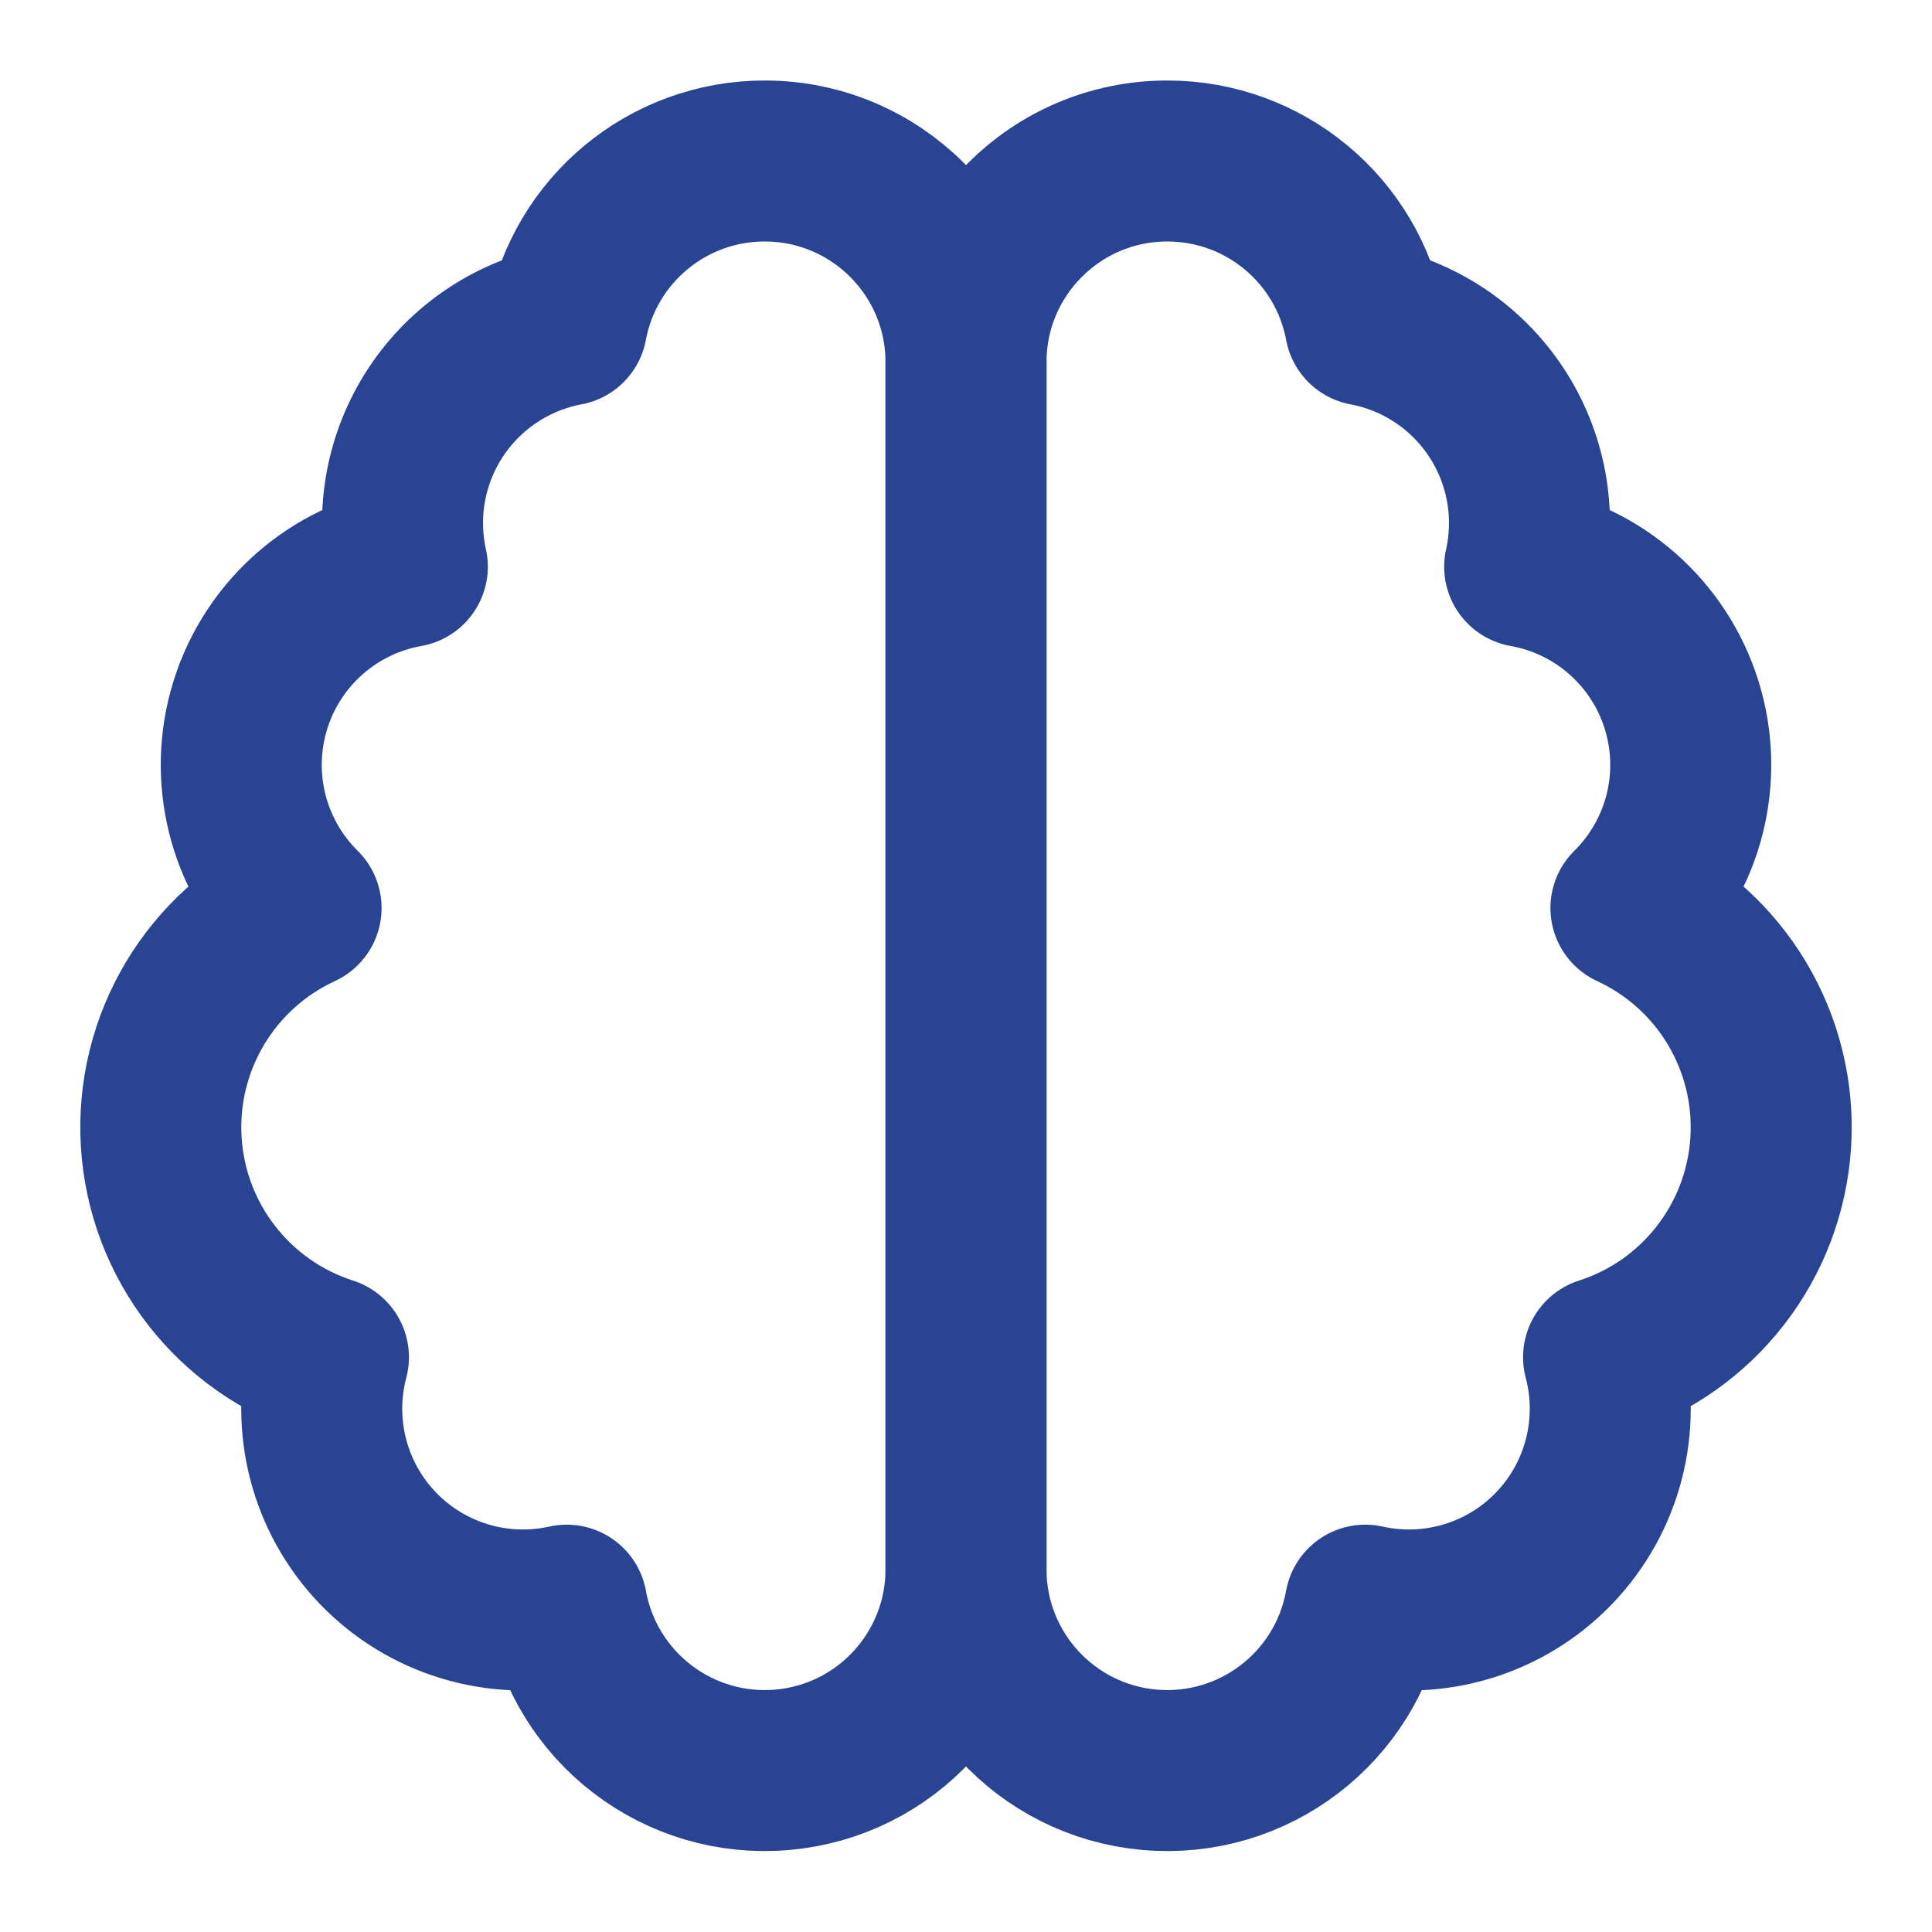
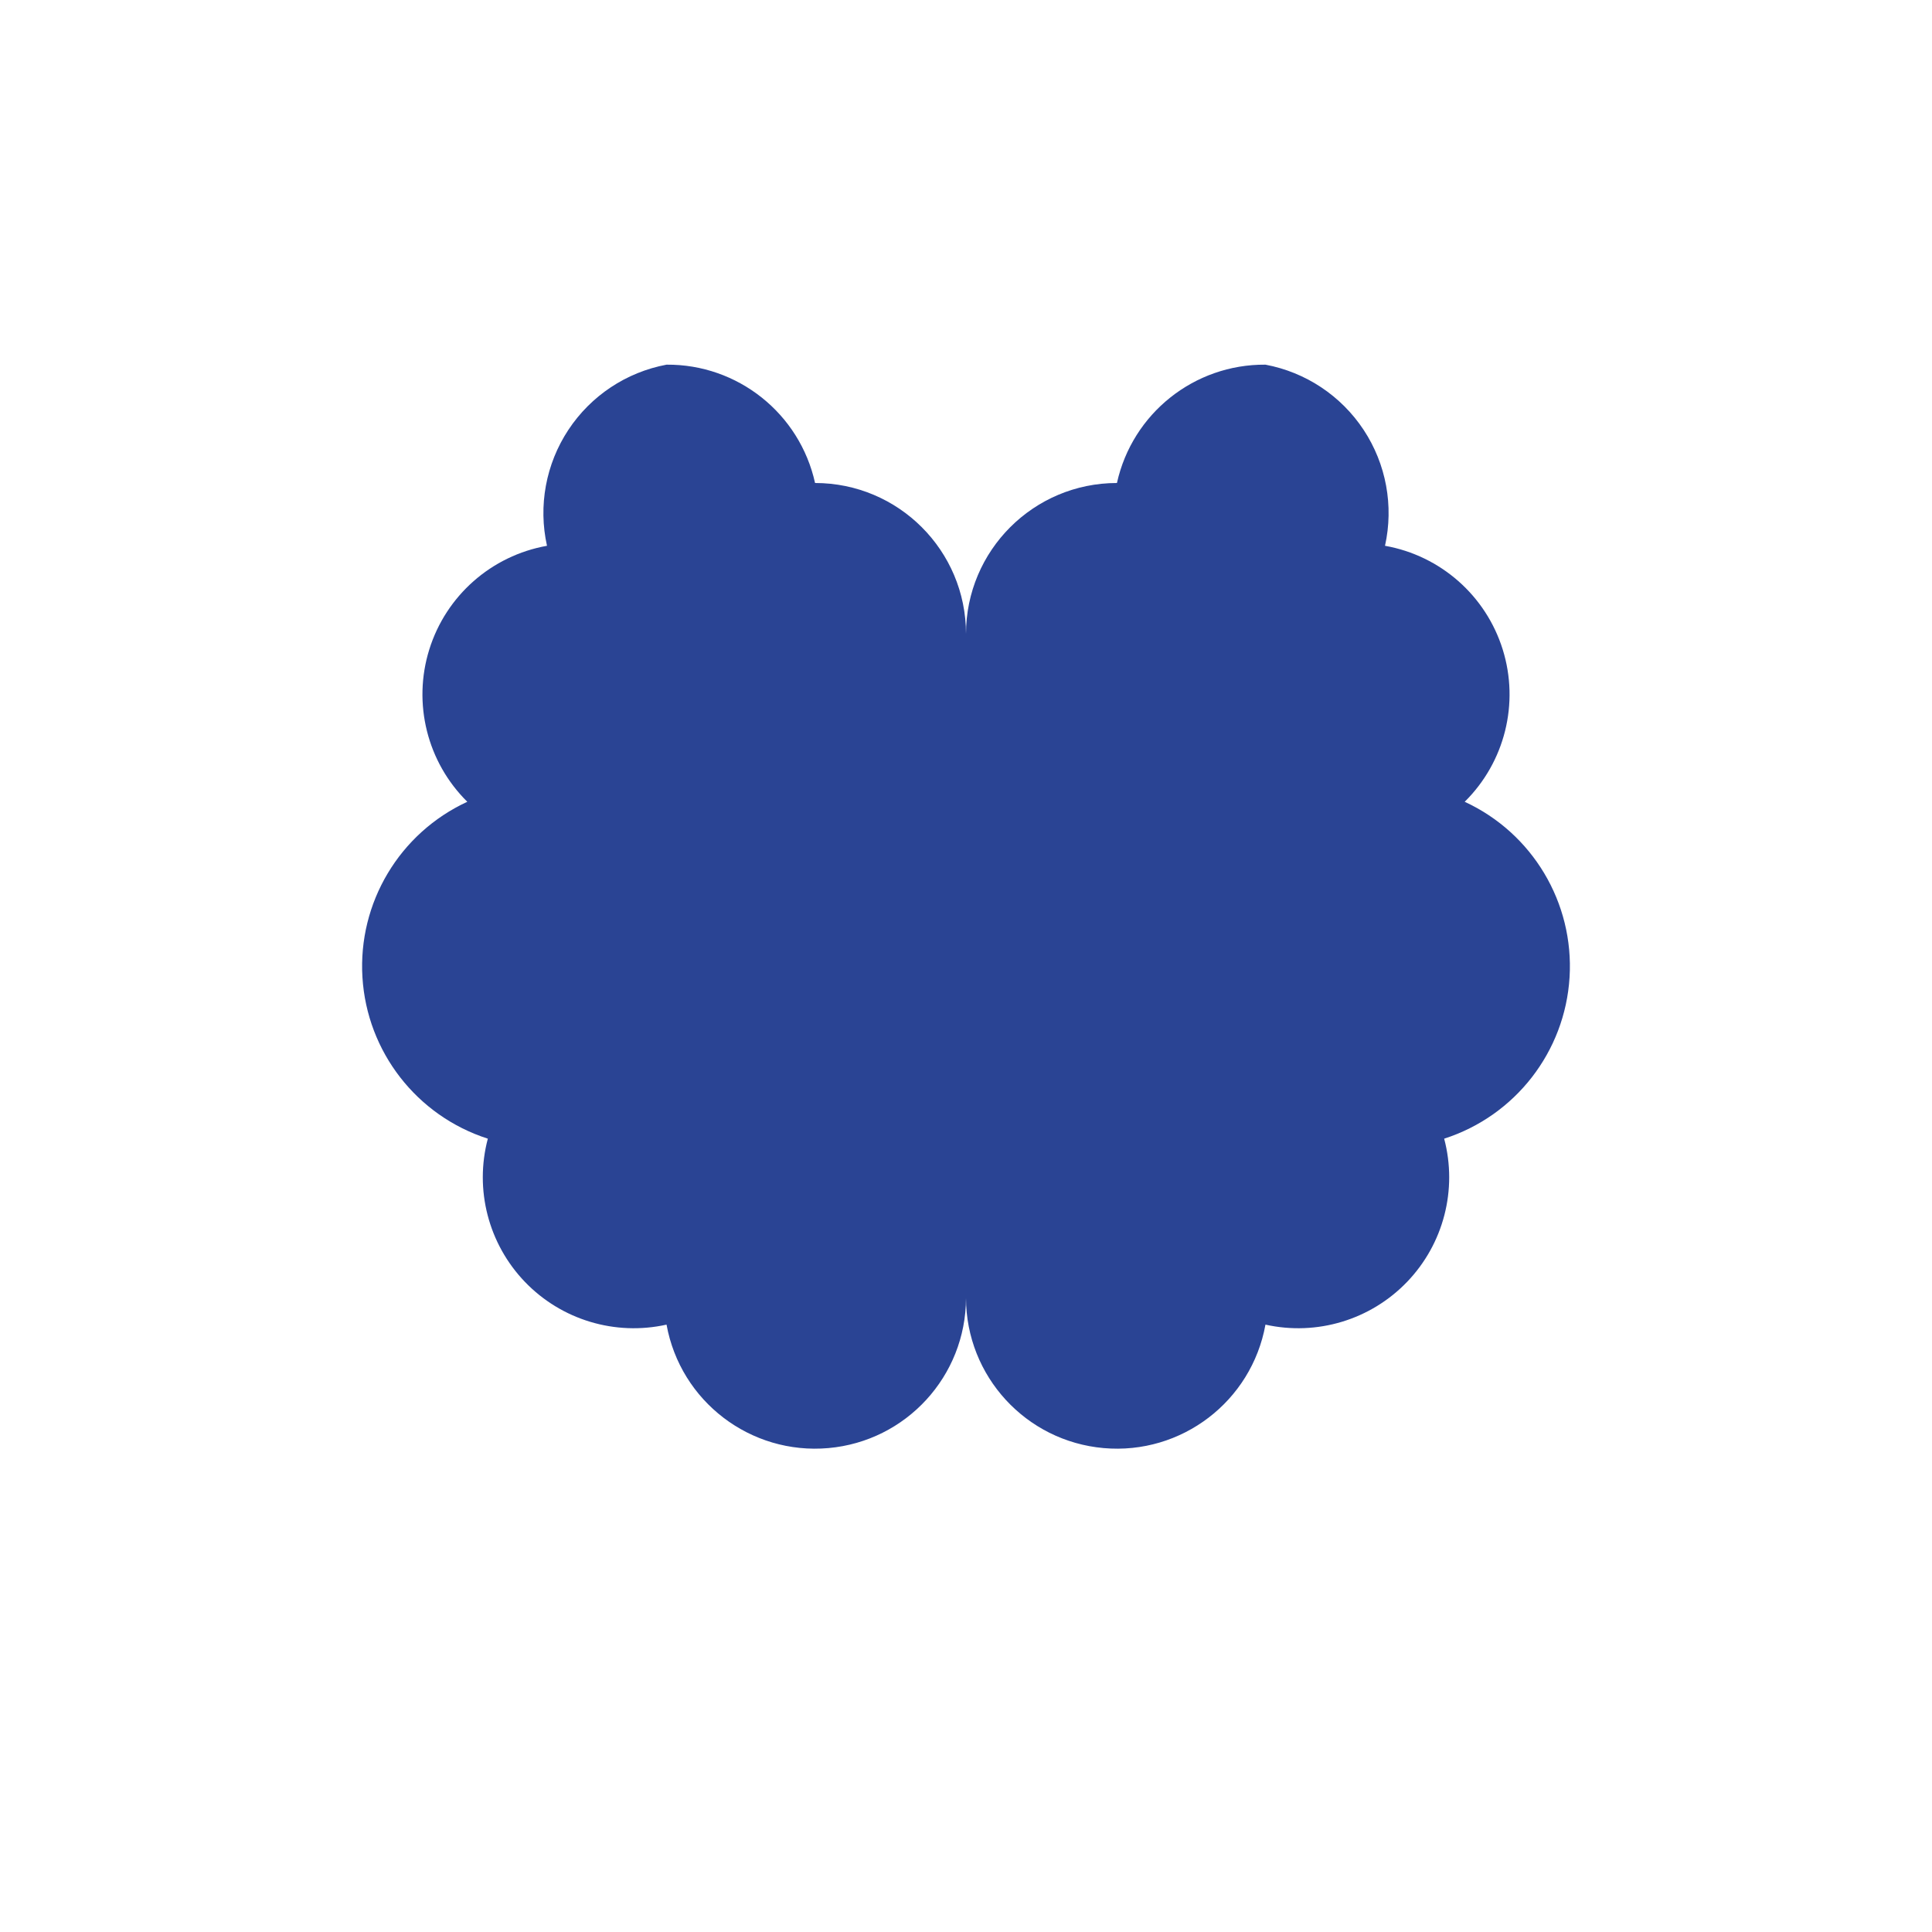
- <svg xmlns="http://www.w3.org/2000/svg" width="24" height="24" viewBox="0 0 24 24" fill="none" stroke="#2A4494" stroke-width="2" stroke-linecap="round" stroke-linejoin="round">
-   <path d="M9.5 2A2.5 2.5 0 0 1 12 4.5v15a2.5 2.5 0 0 1-4.96.44 2.5 2.5 0 0 1-2.96-3.08 3 3 0 0 1-.34-5.58 2.5 2.5 0 0 1 1.32-4.24 2.5 2.5 0 0 1 1.98-3A2.5 2.5 0 0 1 9.5 2Z" />
-   <path d="M14.5 2A2.5 2.5 0 0 0 12 4.5v15a2.5 2.5 0 0 0 4.96.44 2.5 2.5 0 0 0 2.96-3.08 3 3 0 0 0 .34-5.58 2.5 2.5 0 0 0-1.32-4.24 2.5 2.5 0 0 0-1.98-3A2.5 2.5 0 0 0 14.5 2Z" />
+ <svg xmlns="http://www.w3.org/2000/svg" width="32" height="32" viewBox="0 0 32 32" fill="none">
+   <path d="M13.5 8A2.5 2.5 0 0 1 16 10.5v11a2.5 2.5 0 0 1-4.96.44 2.5 2.5 0 0 1-2.96-3.08 3 3 0 0 1-.34-5.58 2.5 2.5 0 0 1 1.32-4.24 2.5 2.5 0 0 1 1.98-3A2.5 2.5 0 0 1 13.5 8Z" fill="#2A4494" />
+   <path d="M18.5 8A2.5 2.5 0 0 0 16 10.5v11a2.5 2.5 0 0 0 4.96.44 2.5 2.5 0 0 0 2.96-3.08 3 3 0 0 0 .34-5.58 2.5 2.5 0 0 0-1.32-4.24 2.5 2.5 0 0 0-1.98-3A2.5 2.5 0 0 0 18.5 8Z" fill="#2A4494" />
</svg>
